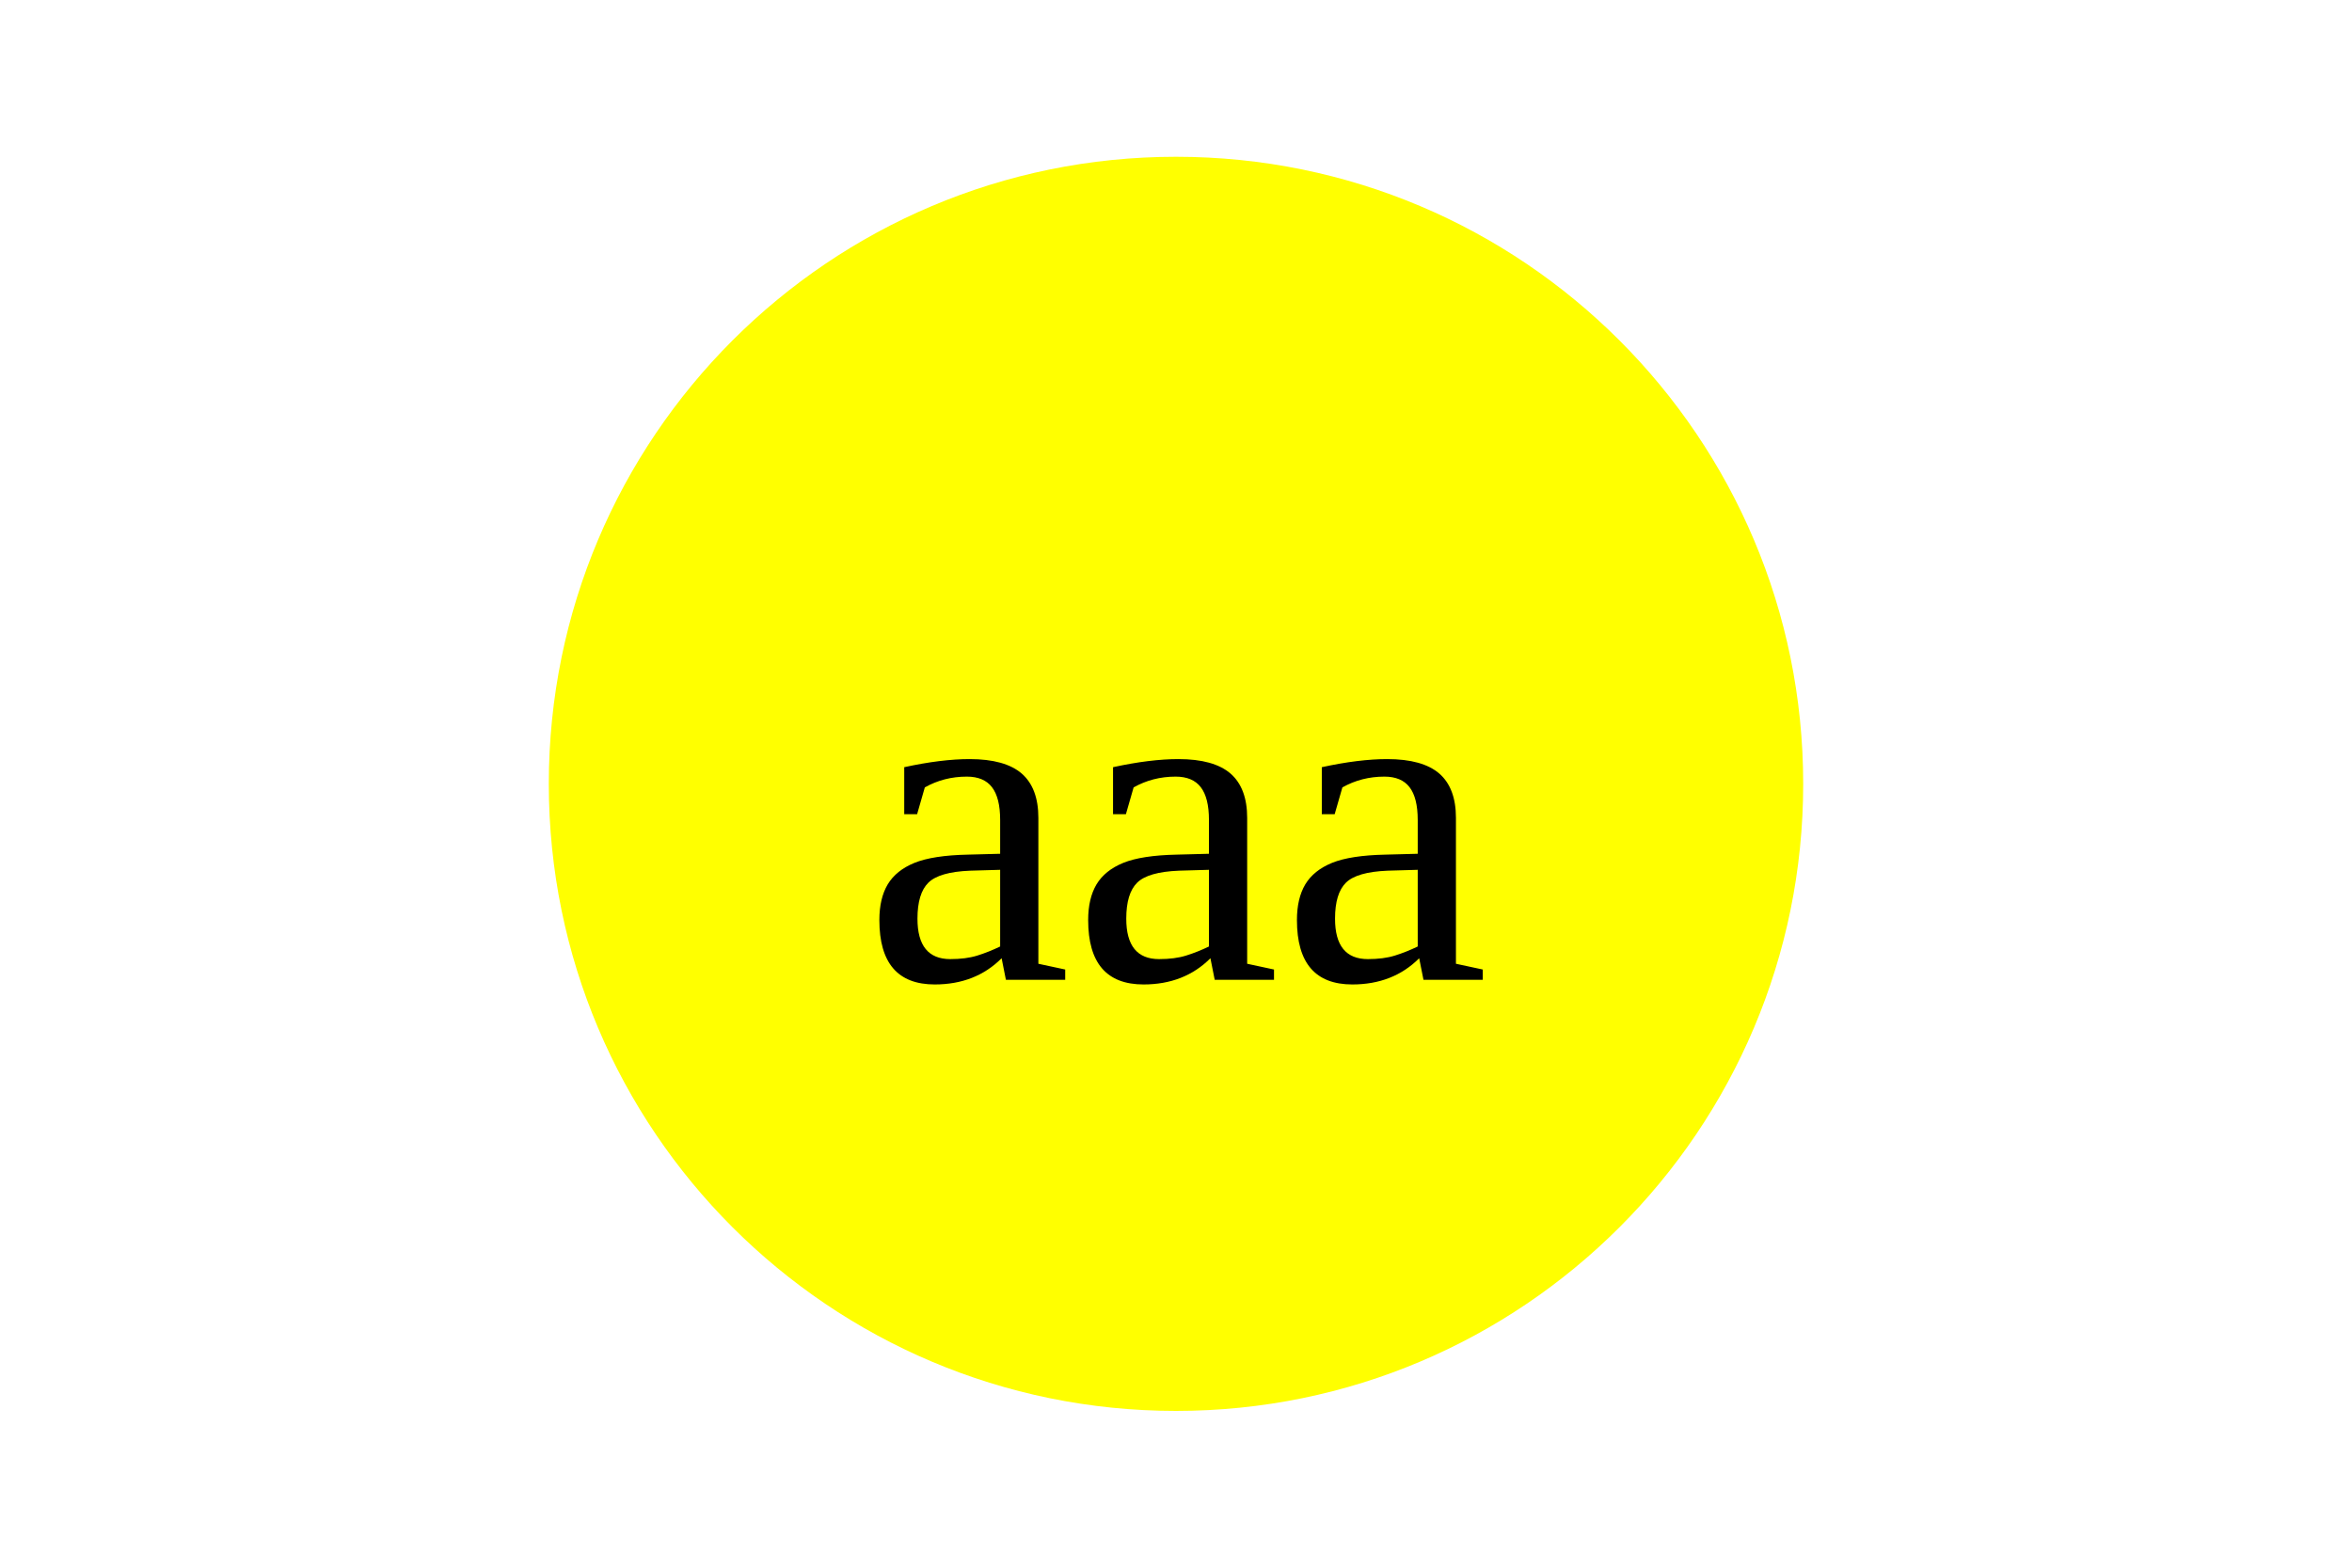
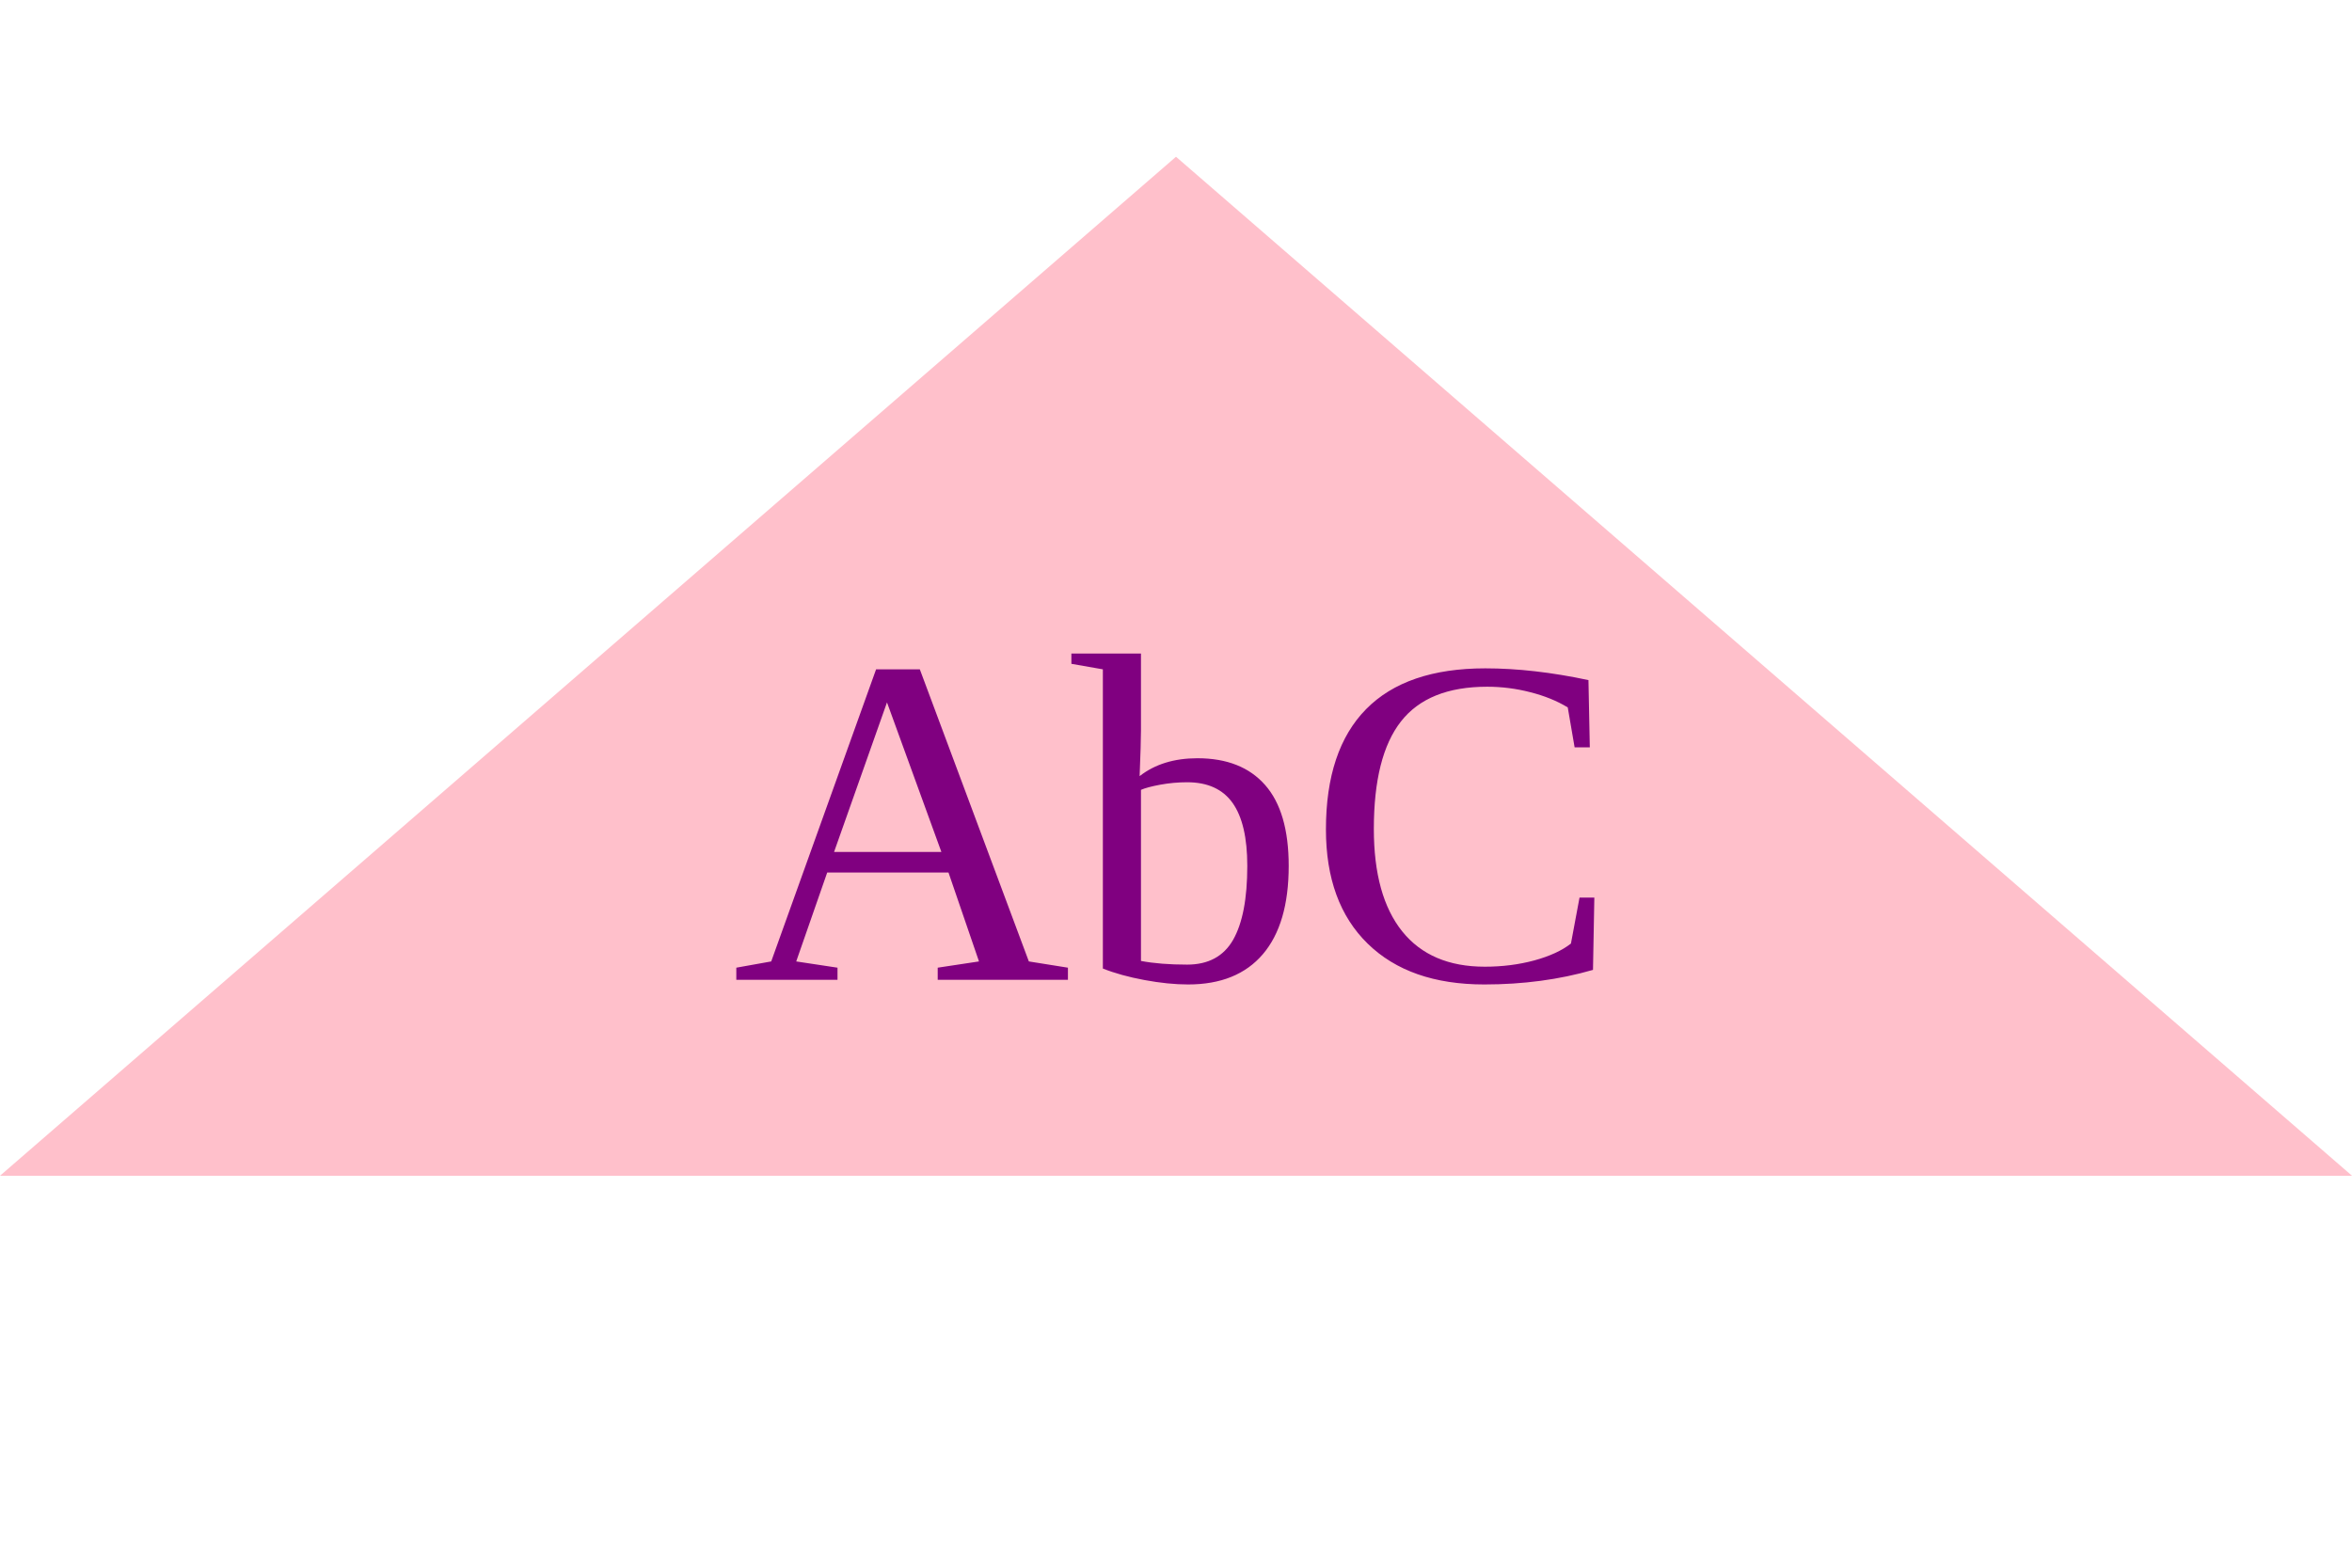
<svg xmlns="http://www.w3.org/2000/svg" version="1.1" width="300" height="200">
-   <circle cx="150" cy="100" r="80" fill="yellow" />
-   <text x="150" y="125" font-size="60" text-anchor="middle" fill="#000000">aaa</text>
+   <polygon points="150,20 0,150 300,150" fill="pink" />
+   <text x="150" y="125" font-size="60" text-anchor="middle" fill="purple">AbC</text>
</svg>
